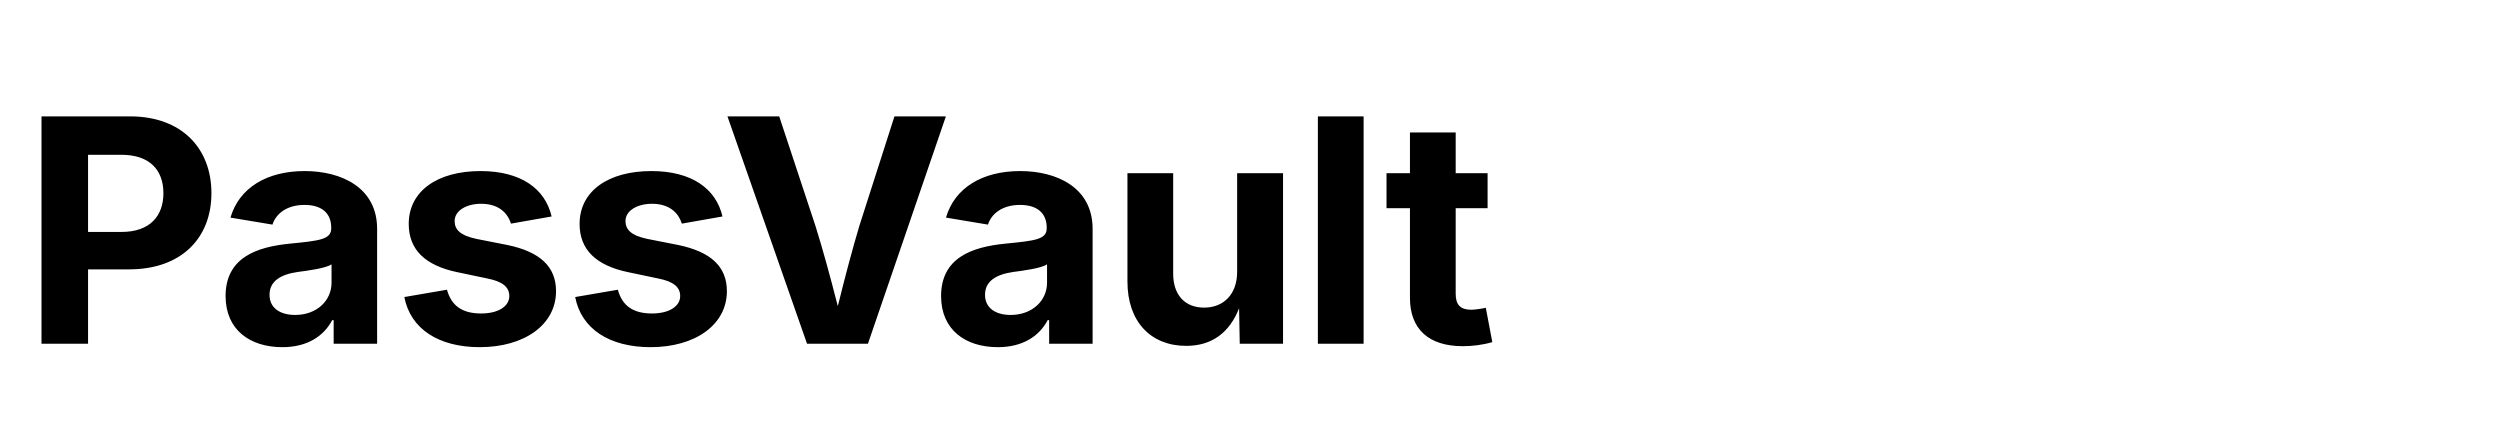
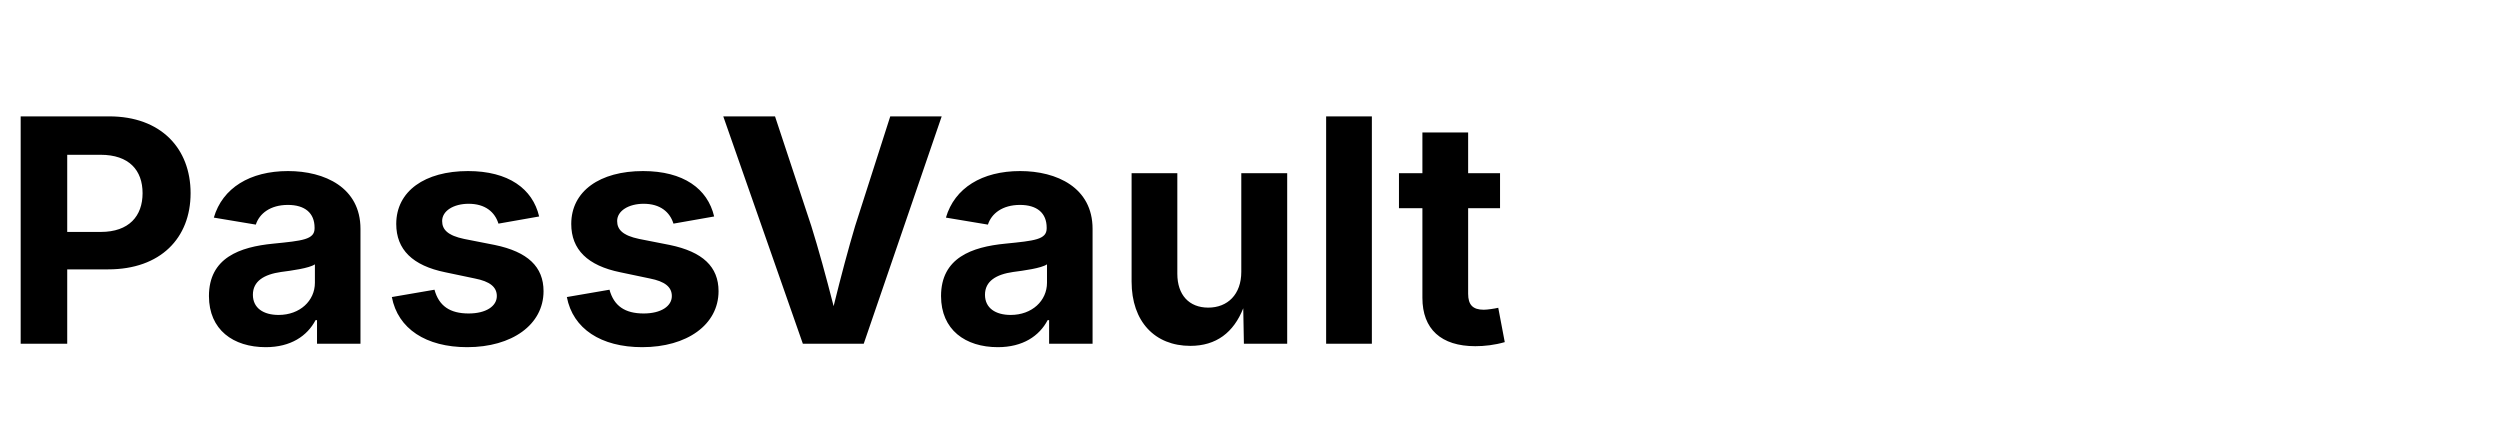
<svg xmlns="http://www.w3.org/2000/svg" viewBox="0 0 240 42">
-   <text x="2" y="33" font-family="Inter, ui-sans-serif, 'Segoe UI', system-ui, sans-serif" font-size="30" font-weight="700" letter-spacing="-0.4" fill="black">PassVault</text>
+   <text x="0" y="33" font-family="Inter, ui-sans-serif, 'Segoe UI', system-ui, sans-serif" font-size="30" font-weight="700" textLength="240" lengthAdjust="spacingAndGlyphs" fill="black">PassVault</text>
</svg>
